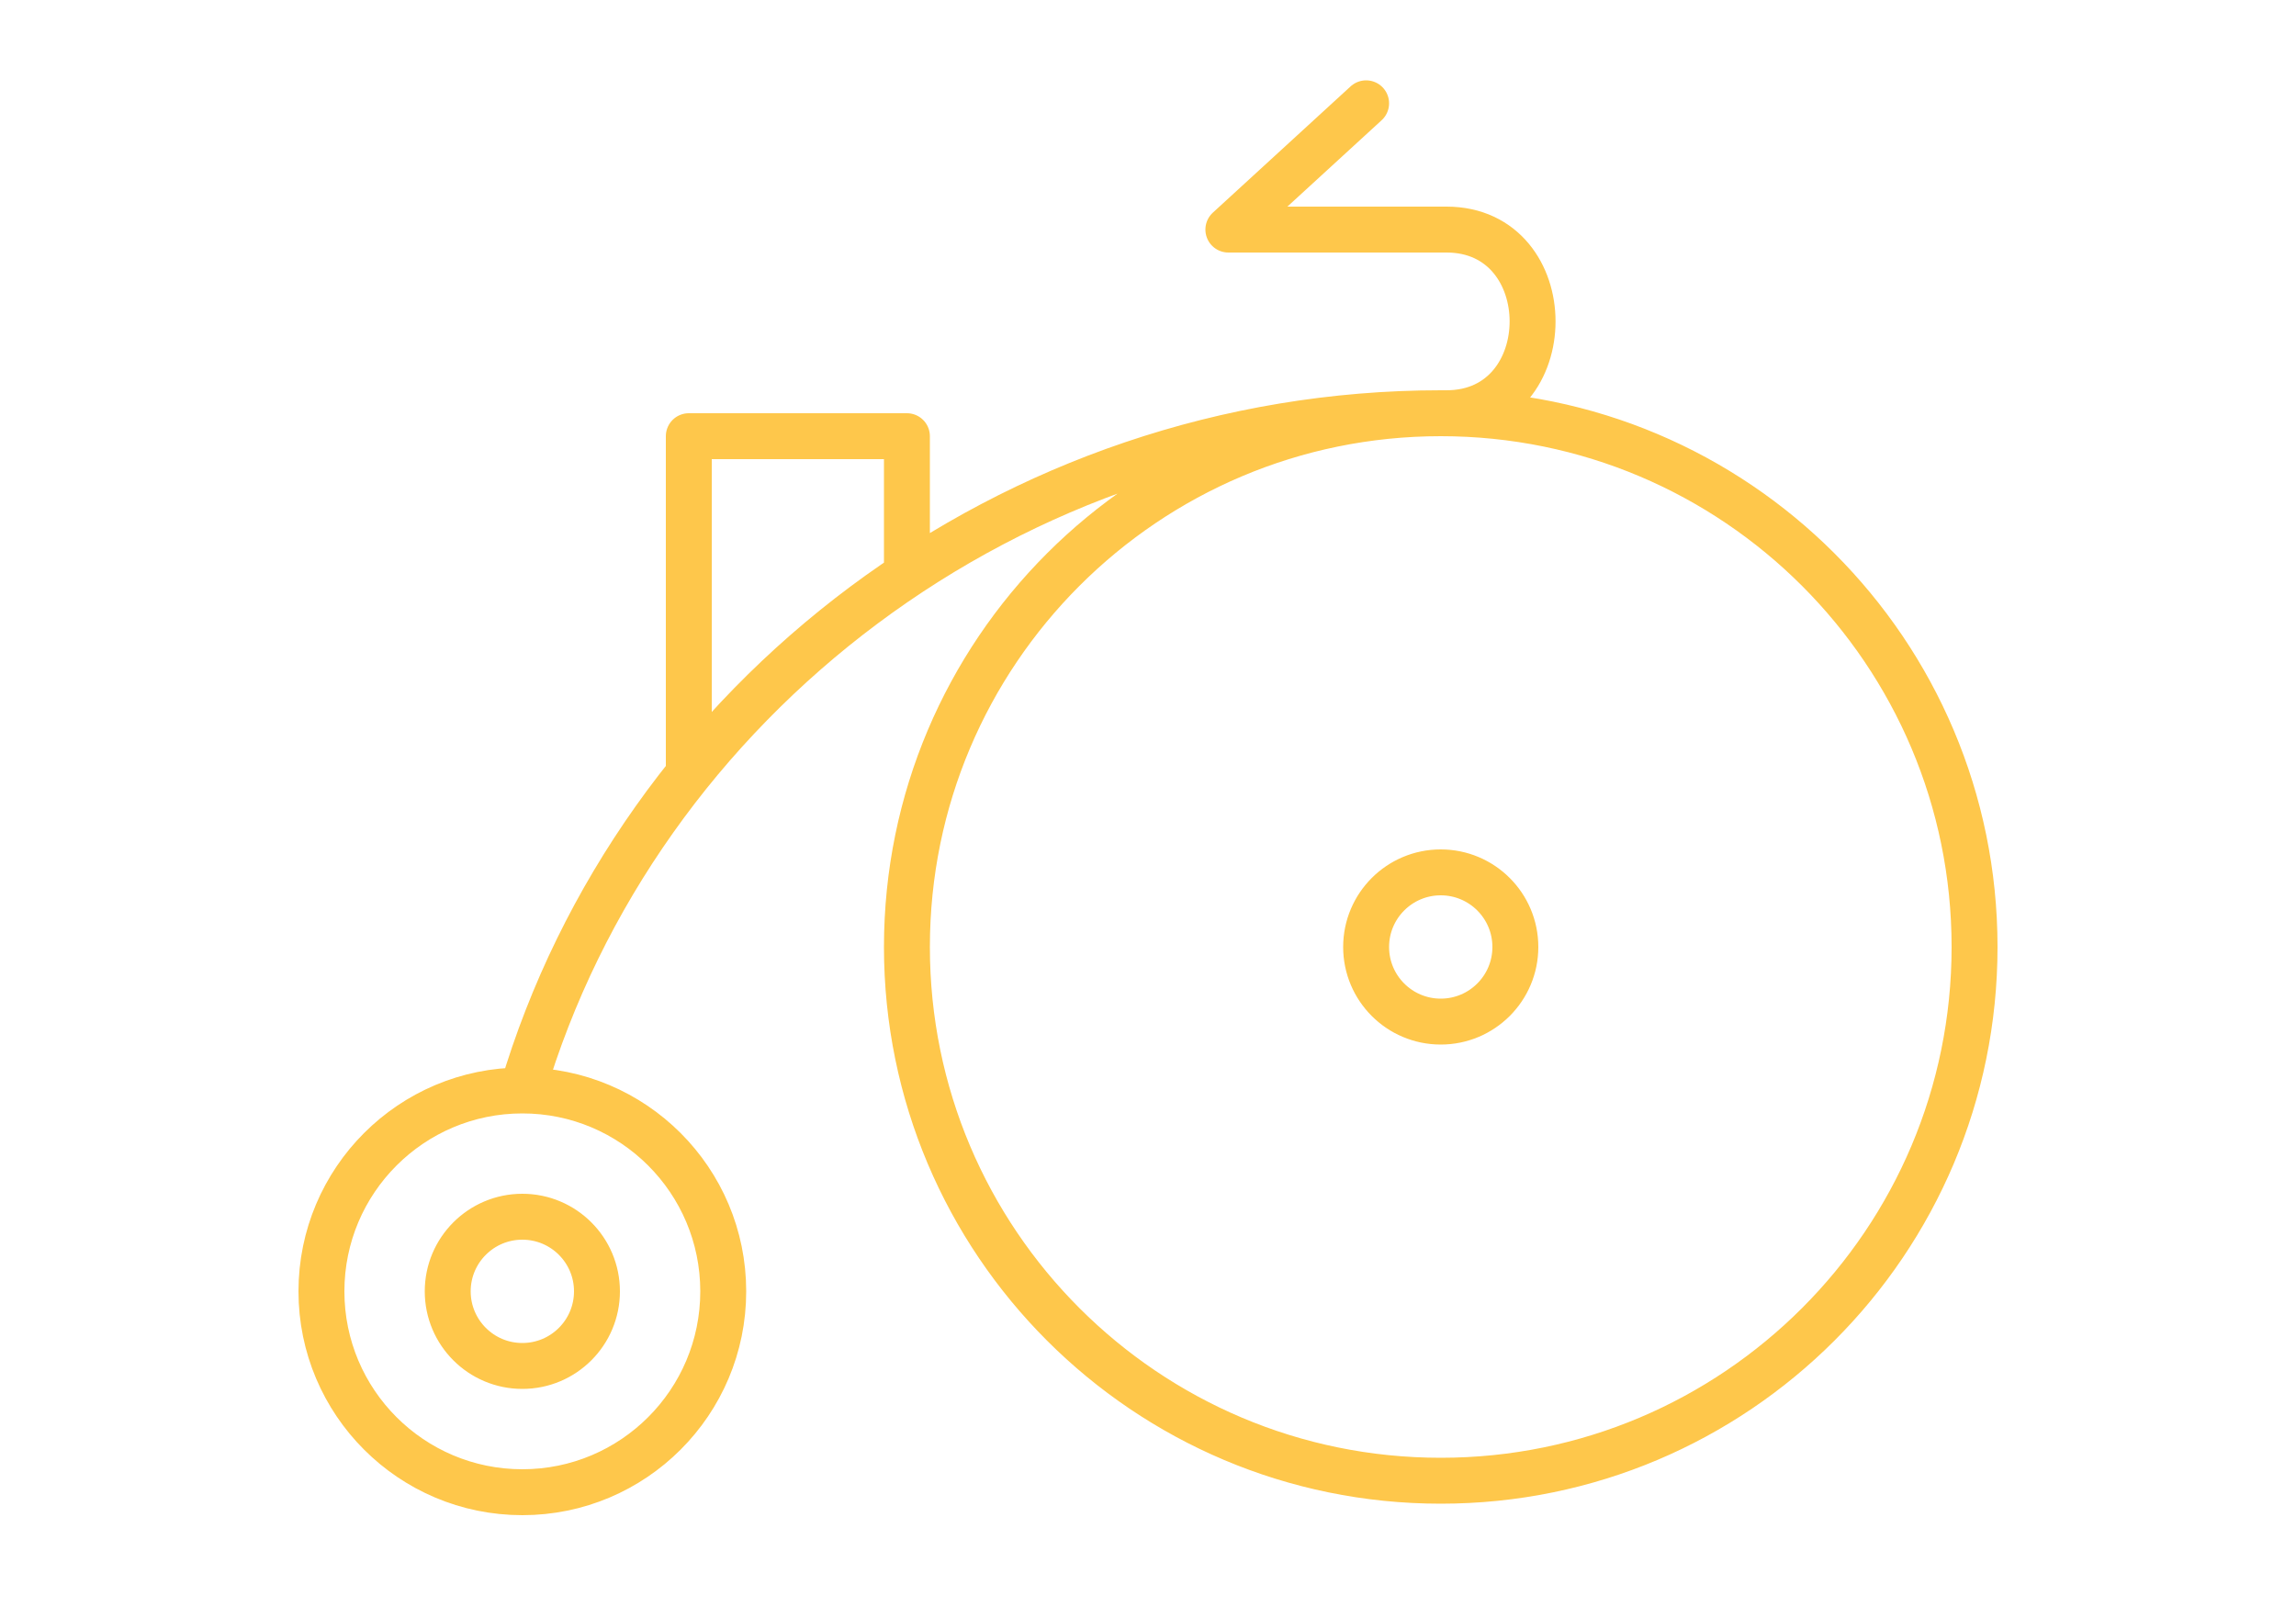
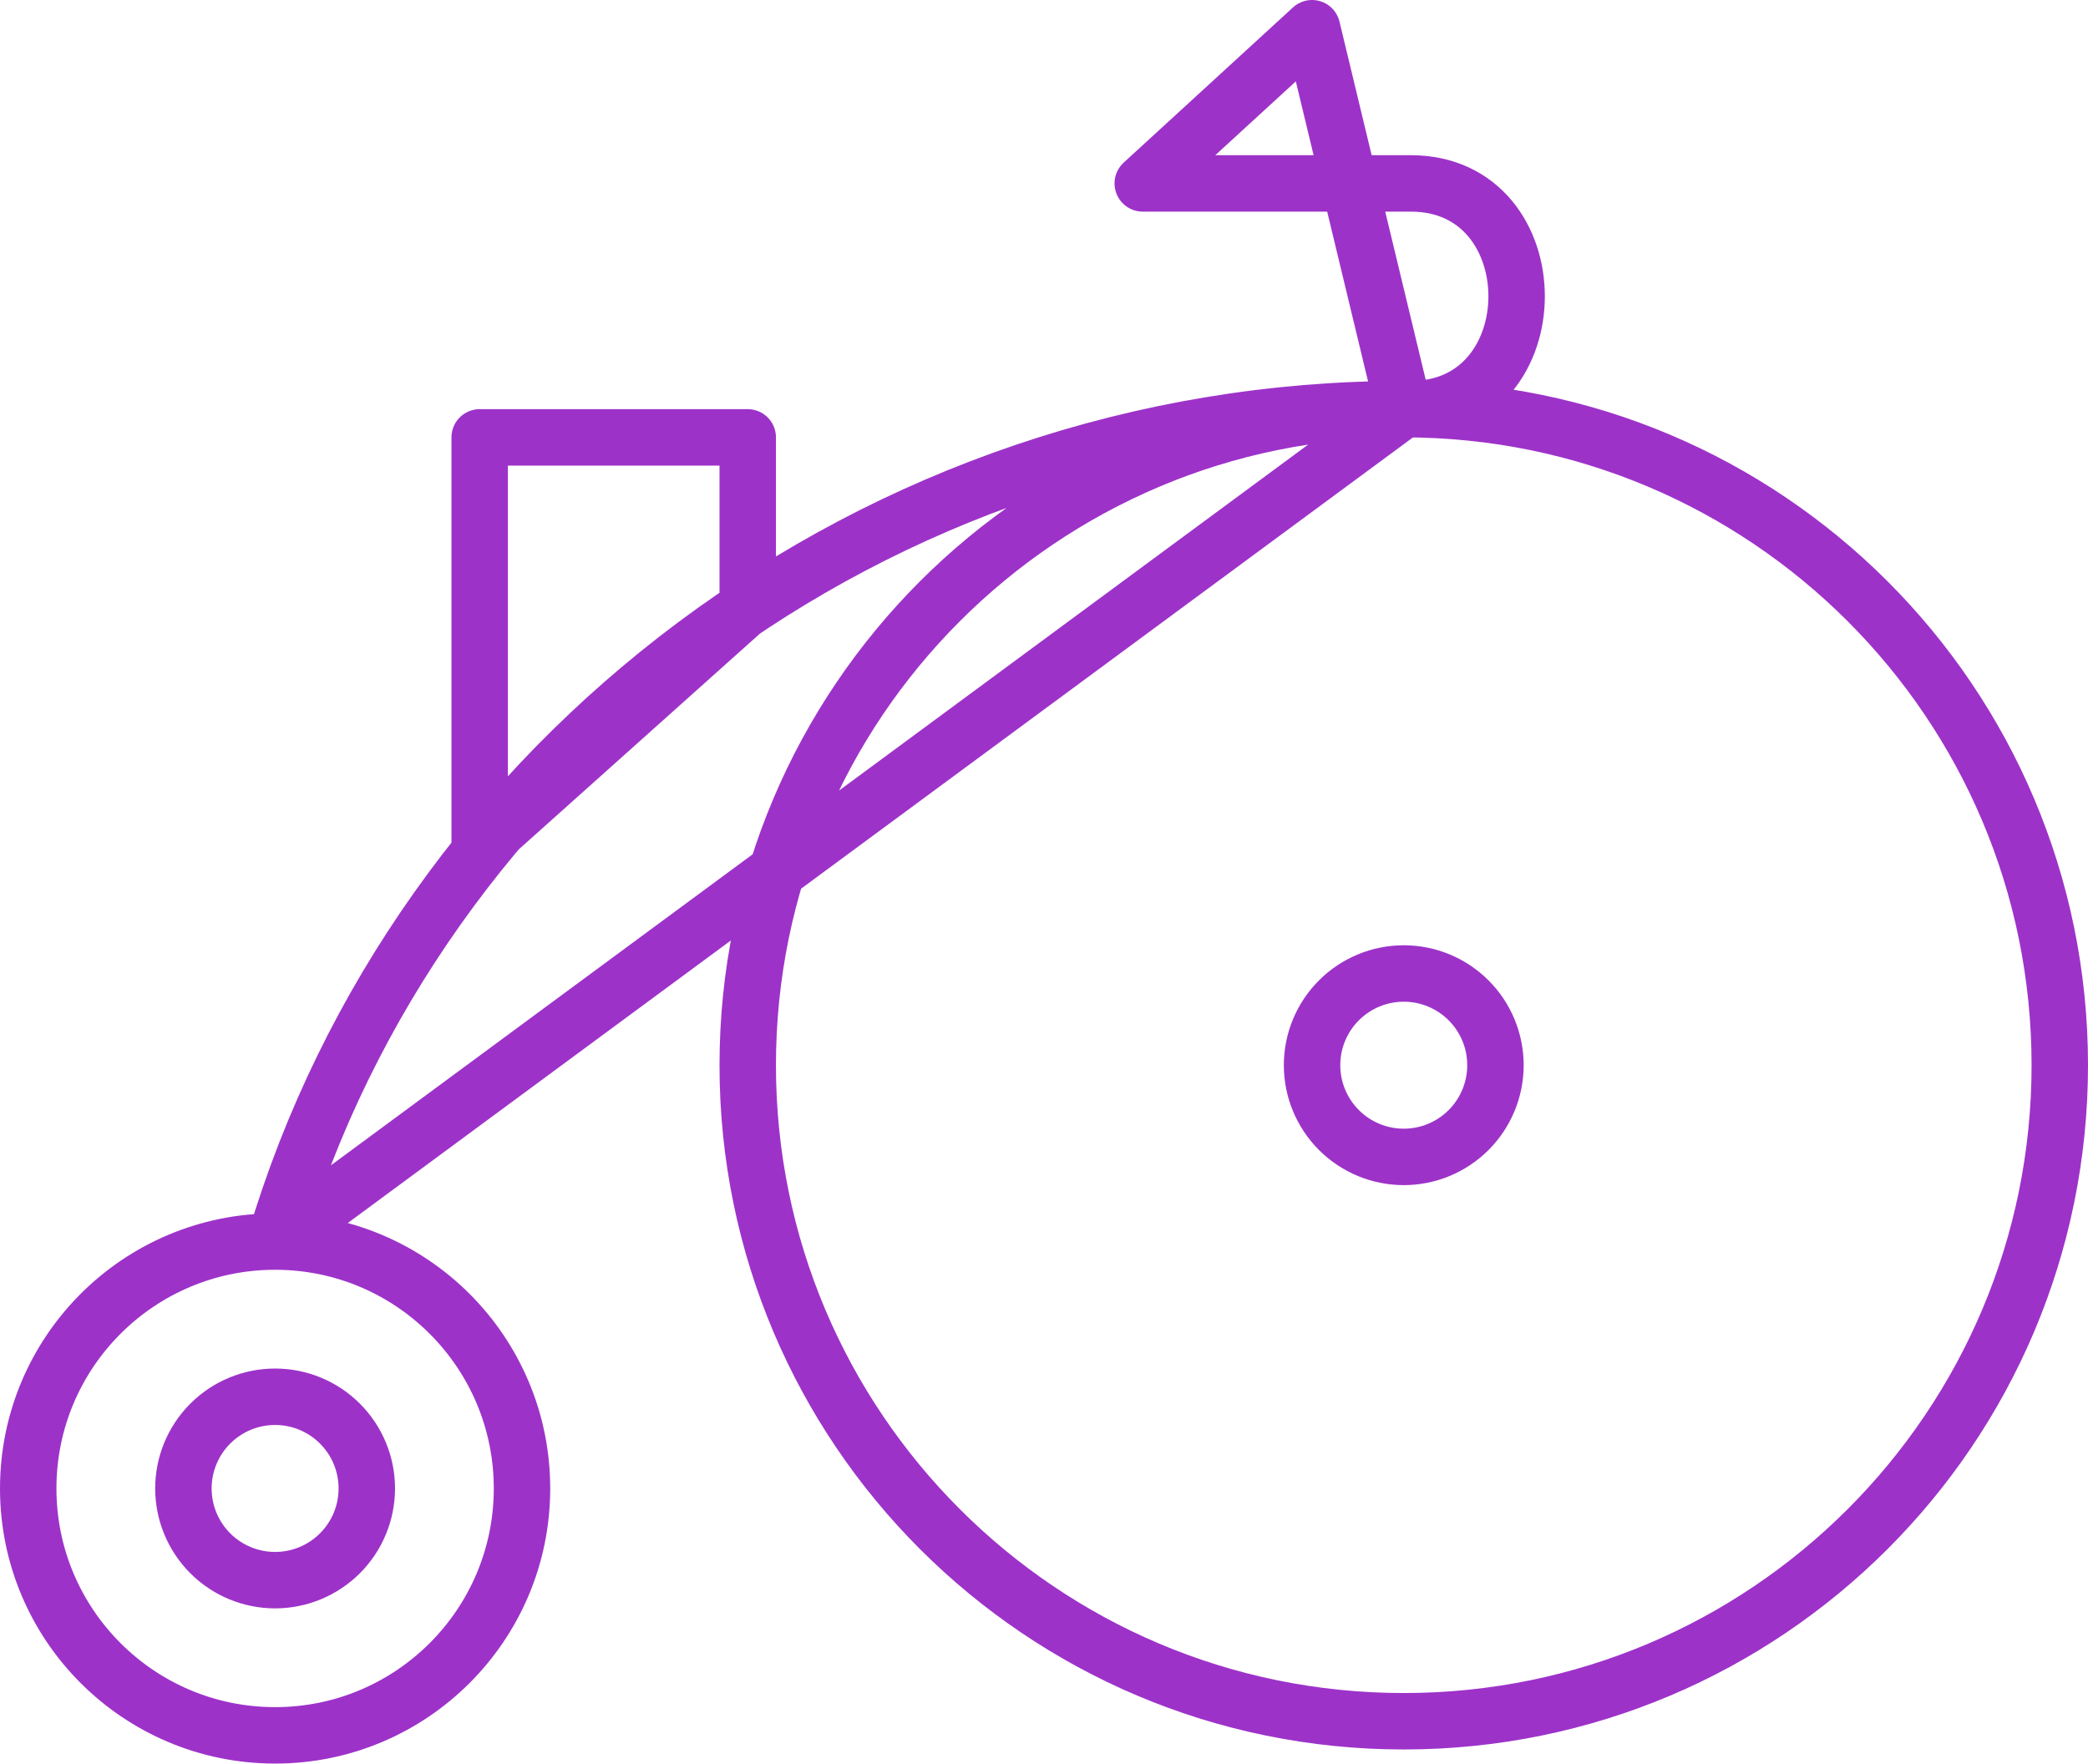
- <svg xmlns="http://www.w3.org/2000/svg" width="200" height="140" fill="none">
-   <path d="M45.5 95c-9.665 0-17.5 7.835-17.5 17.5S35.835 130 45.5 130 63 122.165 63 112.5 55.165 95 45.5 95zm0 0c10.1-34.1 42.6-59 80-59m0 0C99.819 36 79 56.819 79 82.5S99.819 129 125.5 129 172 108.181 172 82.5 151.181 36 125.5 36zm0 0h.5c10 0 10-16 0-16h-19l12-11M79 50V38H60v29m-8 45.5a6.5 6.5 0 1 1-13 0 6.5 6.5 0 0 1 13 0zm80-30a6.5 6.5 0 1 1-13 0 6.5 6.5 0 0 1 13 0z" stroke="#FEC74B" stroke-width="4" stroke-miterlimit="10" stroke-linecap="round" stroke-linejoin="round" />
+ <svg xmlns="http://www.w3.org/2000/svg" width="148" height="125" viewBox="0 0 148 125" fill="none">
+   <path d="M19.5 88C9.835 88 2 95.835 2 105.5C2 115.165 9.835 123 19.5 123C29.165 123 37 115.165 37 105.5C37 95.835 29.165 88 19.5 88ZM19.5 88C29.6 53.9 62.1 29 99.5 29L19.5 88ZM99.5 29C73.819 29 53 49.819 53 75.5C53 101.181 73.819 122 99.5 122C125.181 122 146 101.181 146 75.5C146 49.819 125.181 29 99.5 29ZM99.5 29H100C110 29 110 13 100 13H81L93 2L99.5 29ZM53 43V31H34V60L53 43ZM26 105.5C26 107.224 25.315 108.877 24.096 110.096C22.877 111.315 21.224 112 19.5 112C17.776 112 16.123 111.315 14.904 110.096C13.685 108.877 13 107.224 13 105.5C13 103.776 13.685 102.123 14.904 100.904C16.123 99.685 17.776 99 19.5 99C21.224 99 22.877 99.685 24.096 100.904C25.315 102.123 26 103.776 26 105.5V105.5ZM106 75.5C106 77.224 105.315 78.877 104.096 80.096C102.877 81.315 101.224 82 99.5 82C97.776 82 96.123 81.315 94.904 80.096C93.685 78.877 93 77.224 93 75.5C93 73.776 93.685 72.123 94.904 70.904C96.123 69.685 97.776 69 99.5 69C101.224 69 102.877 69.685 104.096 70.904C105.315 72.123 106 73.776 106 75.5Z" stroke="#9D32C9" stroke-width="4" stroke-miterlimit="10" stroke-linecap="round" stroke-linejoin="round" />
</svg>
